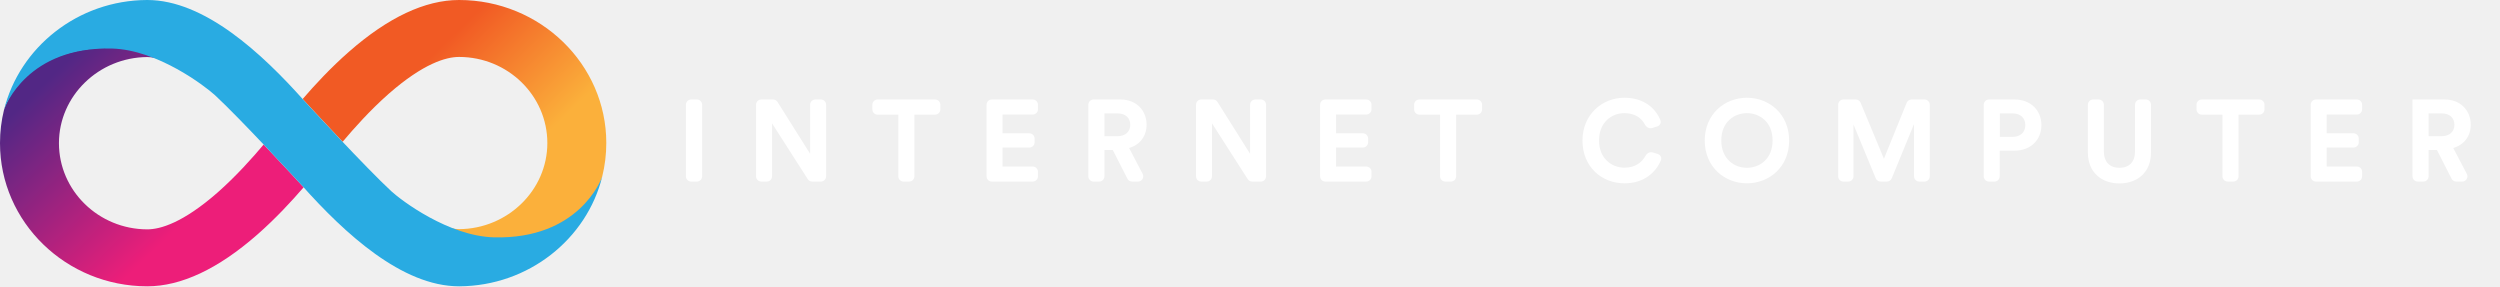
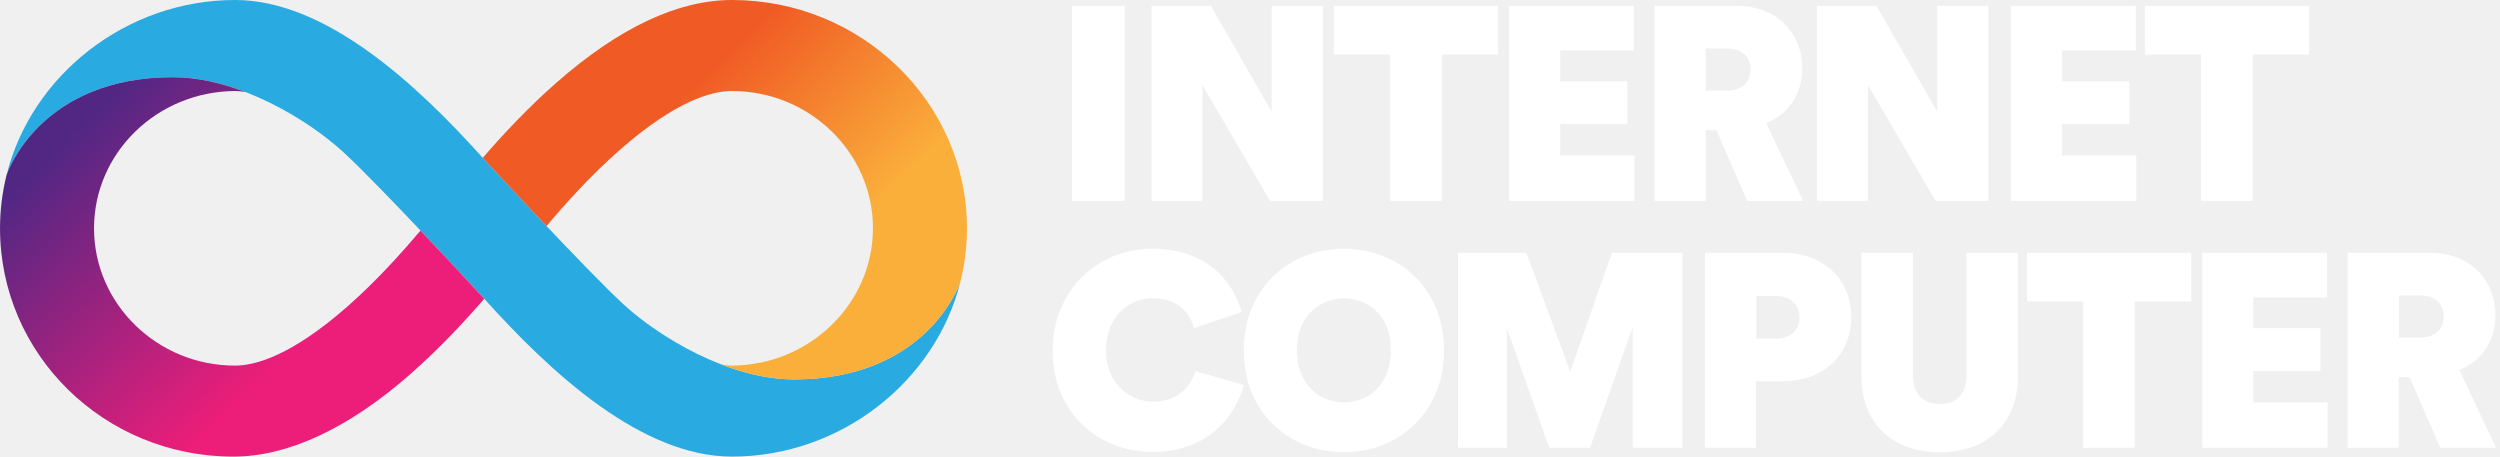
- <svg xmlns="http://www.w3.org/2000/svg" width="950" height="109" viewBox="0 0 950 109" fill="none">
-   <path d="M264.812 69C265.916 69 266.812 68.105 266.812 67V39.804C266.812 38.7 265.916 37.804 264.812 37.804H262.652C261.547 37.804 260.652 38.7 260.652 39.804V67C260.652 68.105 261.547 69 262.652 69H264.812Z" fill="white" />
-   <path d="M311.921 69C313.026 69 313.921 68.105 313.921 67V39.804C313.921 38.7 313.026 37.804 311.921 37.804H309.849C308.745 37.804 307.849 38.7 307.849 39.804V58.44L295.457 38.739C295.091 38.157 294.452 37.804 293.764 37.804H289.301C288.197 37.804 287.301 38.7 287.301 39.804V67C287.301 68.105 288.197 69 289.301 69H291.373C292.478 69 293.373 68.105 293.373 67V46.868L306.951 68.078C307.319 68.653 307.954 69 308.635 69H311.921Z" fill="white" />
-   <path d="M355.326 43.568C356.431 43.568 357.326 42.673 357.326 41.568V39.804C357.326 38.7 356.431 37.804 355.326 37.804H333.498C332.394 37.804 331.498 38.7 331.498 39.804V41.568C331.498 42.673 332.394 43.568 333.498 43.568H341.354V67C341.354 68.105 342.25 69 343.354 69H345.47C346.575 69 347.47 68.105 347.47 67V43.568H355.326Z" fill="white" />
-   <path d="M392.425 69C393.529 69 394.425 68.105 394.425 67V65.28C394.425 64.175 393.529 63.28 392.425 63.28H380.961V56.064H391.149C392.253 56.064 393.149 55.169 393.149 54.064V52.652C393.149 51.547 392.253 50.652 391.149 50.652H380.961V43.524H392.425C393.529 43.524 394.425 42.629 394.425 41.524V39.804C394.425 38.7 393.529 37.804 392.425 37.804H376.889C375.784 37.804 374.889 38.7 374.889 39.804V67C374.889 68.105 375.784 69 376.889 69H392.425Z" fill="white" />
-   <path d="M428.413 67.907C428.754 68.578 429.443 69 430.195 69H432.439C433.942 69 434.908 67.403 434.21 66.072L429.057 56.24C433.149 55.052 435.701 51.752 435.701 47.396C435.701 41.984 431.829 37.804 425.757 37.804H415.569C414.464 37.804 413.569 38.7 413.569 39.804V67C413.569 68.105 414.464 69 415.569 69H417.685C418.79 69 419.685 68.105 419.685 67V56.988H422.853L428.413 67.907ZM419.685 51.752V43.084H424.613C427.693 43.084 429.497 44.8 429.497 47.44C429.497 49.992 427.693 51.752 424.613 51.752H419.685Z" fill="white" />
-   <path d="M479.104 69C480.208 69 481.104 68.105 481.104 67V39.804C481.104 38.7 480.208 37.804 479.104 37.804H477.032C475.927 37.804 475.032 38.7 475.032 39.804V58.44L462.64 38.739C462.274 38.157 461.635 37.804 460.947 37.804H456.484C455.379 37.804 454.484 38.7 454.484 39.804V67C454.484 68.105 455.379 69 456.484 69H458.556C459.66 69 460.556 68.105 460.556 67V46.868L474.134 68.078C474.501 68.653 475.136 69 475.818 69H479.104Z" fill="white" />
-   <path d="M519.165 69C520.27 69 521.165 68.105 521.165 67V65.28C521.165 64.175 520.27 63.28 519.165 63.28H507.701V56.064H517.889C518.994 56.064 519.889 55.169 519.889 54.064V52.652C519.889 51.547 518.994 50.652 517.889 50.652H507.701V43.524H519.165C520.27 43.524 521.165 42.629 521.165 41.524V39.804C521.165 38.7 520.27 37.804 519.165 37.804H503.629C502.525 37.804 501.629 38.7 501.629 39.804V67C501.629 68.105 502.525 69 503.629 69H519.165Z" fill="white" />
-   <path d="M561.19 43.568C562.294 43.568 563.19 42.673 563.19 41.568V39.804C563.19 38.7 562.294 37.804 561.19 37.804H539.362C538.257 37.804 537.362 38.7 537.362 39.804V41.568C537.362 42.673 538.257 43.568 539.362 43.568H547.218V67C547.218 68.105 548.113 69 549.218 69H551.334C552.438 69 553.334 68.105 553.334 67V43.568H561.19Z" fill="white" />
-   <path d="M617.314 69.66C624.992 69.66 629.388 65.194 631.155 60.861C631.558 59.875 630.946 58.814 629.927 58.506L628.01 57.927C626.943 57.604 625.835 58.232 625.3 59.21C624.022 61.552 621.519 63.72 617.314 63.72C612.298 63.72 607.634 60.068 607.634 53.424C607.634 46.34 612.562 42.996 617.226 42.996C621.447 42.996 623.848 45.003 625.055 47.306C625.59 48.326 626.734 48.995 627.833 48.649L629.742 48.047C630.746 47.73 631.347 46.682 630.958 45.703C629.194 41.258 624.839 37.144 617.226 37.144C608.866 37.144 601.342 43.48 601.342 53.424C601.342 63.368 608.602 69.66 617.314 69.66Z" fill="white" />
-   <path d="M654.092 53.38C654.092 46.34 659.02 42.996 663.816 42.996C668.656 42.996 673.584 46.34 673.584 53.38C673.584 60.42 668.656 63.764 663.816 63.764C659.02 63.764 654.092 60.42 654.092 53.38ZM647.8 53.424C647.8 63.456 655.368 69.66 663.816 69.66C672.308 69.66 679.876 63.456 679.876 53.424C679.876 43.348 672.308 37.144 663.816 37.144C655.368 37.144 647.8 43.348 647.8 53.424Z" fill="white" />
-   <path d="M731.316 69C732.421 69 733.316 68.105 733.316 67V39.804C733.316 38.7 732.421 37.804 731.316 37.804H726.39C725.576 37.804 724.844 38.297 724.537 39.051L715.892 60.332L707.032 39.036C706.722 38.29 705.994 37.804 705.186 37.804H700.512C699.407 37.804 698.512 38.7 698.512 39.804V67C698.512 68.105 699.407 69 700.512 69H702.32C703.425 69 704.32 68.105 704.32 67V47.308L712.785 67.765C713.094 68.512 713.824 69 714.633 69H717.015C717.826 69 718.557 68.51 718.865 67.76L727.332 47.132V67C727.332 68.105 728.227 69 729.332 69H731.316Z" fill="white" />
-   <path d="M759.937 52.016V43.084H764.733C767.769 43.084 769.617 44.8 769.617 47.572C769.617 50.256 767.769 52.016 764.733 52.016H759.937ZM765.481 57.252C771.641 57.252 775.733 53.204 775.733 47.528C775.733 41.896 771.641 37.804 765.481 37.804H755.821C754.717 37.804 753.821 38.7 753.821 39.804V67C753.821 68.105 754.717 69 755.821 69H757.893C758.998 69 759.893 68.105 759.893 67V57.252H765.481Z" fill="white" />
-   <path d="M805.366 69.704C812.054 69.704 817.378 65.612 817.378 57.956V39.804C817.378 38.7 816.483 37.804 815.378 37.804H813.306C812.201 37.804 811.306 38.7 811.306 39.804V57.516C811.306 61.608 809.062 63.764 805.366 63.764C801.758 63.764 799.47 61.608 799.47 57.516V39.804C799.47 38.7 798.575 37.804 797.47 37.804H795.398C794.293 37.804 793.398 38.7 793.398 39.804V57.956C793.398 65.612 798.722 69.704 805.366 69.704Z" fill="white" />
-   <path d="M858.508 43.568C859.612 43.568 860.508 42.673 860.508 41.568V39.804C860.508 38.7 859.612 37.804 858.508 37.804H836.68C835.575 37.804 834.68 38.7 834.68 39.804V41.568C834.68 42.673 835.575 43.568 836.68 43.568H844.536V67C844.536 68.105 845.431 69 846.536 69H848.652C849.756 69 850.652 68.105 850.652 67V43.568H858.508Z" fill="white" />
-   <path d="M895.606 69C896.71 69 897.606 68.105 897.606 67V65.28C897.606 64.175 896.71 63.28 895.606 63.28H884.142V56.064H894.33C895.434 56.064 896.33 55.169 896.33 54.064V52.652C896.33 51.547 895.434 50.652 894.33 50.652H884.142V43.524H895.606C896.71 43.524 897.606 42.629 897.606 41.524V39.804C897.606 38.7 896.71 37.804 895.606 37.804H880.07C878.965 37.804 878.07 38.7 878.07 39.804V67C878.07 68.105 878.965 69 880.07 69H895.606Z" fill="white" />
-   <path d="M931.594 67.907C931.935 68.578 932.624 69 933.376 69H935.62C937.124 69 938.089 67.403 937.391 66.072L932.238 56.24C936.33 55.052 938.882 51.752 938.882 47.396C938.882 41.984 935.01 37.804 928.938 37.804H916.75V67C916.75 68.105 917.646 69 918.75 69H920.866C921.971 69 922.866 68.105 922.866 67V56.988H926.034L931.594 67.907ZM922.866 51.752V43.084H927.794C930.874 43.084 932.678 44.8 932.678 47.44C932.678 49.992 930.874 51.752 927.794 51.752H922.866Z" fill="white" />
-   <path d="M174.433 0C161.554 0 147.514 6.6 132.675 19.599C125.635 25.759 119.555 32.359 114.996 37.639C114.996 37.639 114.996 37.639 115.036 37.678V37.639C115.036 37.639 122.235 45.478 130.195 53.878C134.475 48.798 140.635 41.878 147.714 35.639C160.914 24.079 169.513 21.639 174.433 21.639C192.953 21.639 207.992 36.319 207.992 54.358C207.992 72.277 192.913 86.957 174.433 87.077C173.593 87.077 172.513 86.957 171.153 86.677C176.553 88.996 182.353 90.677 187.873 90.677C221.791 90.677 228.431 68.557 228.871 66.957C229.871 62.917 230.391 58.678 230.391 54.318C230.391 24.399 205.272 0 174.433 0Z" fill="url(#paint0_linear_1507_2)" />
-   <path d="M55.958 108.796C68.837 108.796 82.877 102.196 97.716 89.197C104.756 83.037 110.836 76.437 115.395 71.157C115.395 71.157 115.395 71.157 115.355 71.117V71.157C115.355 71.157 108.156 63.318 100.196 54.918C95.916 59.998 89.757 66.917 82.677 73.157C69.477 84.717 60.878 87.157 55.958 87.157C37.438 87.117 22.399 72.437 22.399 54.398C22.399 36.479 37.478 21.799 55.958 21.679C56.798 21.679 57.878 21.799 59.238 22.079C53.838 19.759 48.038 18.079 42.518 18.079C8.6 18.079 2 40.199 1.52 41.758C0.52 45.838 0 50.038 0 54.398C0 84.397 25.119 108.796 55.958 108.796Z" fill="url(#paint1_linear_1507_2)" />
-   <path d="M187.793 90.197C170.433 89.757 152.394 76.077 148.714 72.677C139.195 63.877 117.235 40.078 115.516 38.199C99.436 20.159 77.637 0 55.958 0H55.918H55.878C29.559 0.12 7.44 17.959 1.52 41.758C1.96 40.198 10.64 17.639 42.478 18.439C59.838 18.879 77.957 32.759 81.677 36.159C91.197 44.958 113.156 68.757 114.876 70.637C130.955 88.636 152.754 108.796 174.433 108.796H174.473H174.513C200.832 108.676 222.991 90.837 228.871 67.037C228.391 68.597 219.671 90.957 187.793 90.197Z" fill="#29ABE2" />
+ <svg xmlns="http://www.w3.org/2000/svg" width="219" height="40" viewBox="0 0 219 40" fill="none">
+   <g clip-path="url(#clip0_8683_62477)">
+     <path d="M69.561 33.234C63.778 33.234 57.672 29.453 54.675 26.711C51.398 23.71 42.394 13.944 42.354 13.9C36.45 7.313 28.511 0 20.591 0C11.052 0 2.732 6.607 0.568 15.358C0.733 14.781 3.766 6.764 15.15 6.764C20.933 6.764 27.038 10.545 30.035 13.287C33.313 16.288 42.316 26.054 42.356 26.098C48.261 32.685 56.199 39.998 64.121 39.998C73.66 39.998 81.978 33.392 84.144 24.64C83.979 25.217 80.946 33.234 69.562 33.234H69.561Z" fill="#29AAE1" />
+     <path d="M42.353 26.1C42.333 26.075 39.74 23.264 36.833 20.197C35.261 22.063 32.997 24.604 30.395 26.884C25.544 31.135 22.391 32.027 20.588 32.027C13.786 32.027 8.237 26.631 8.237 20C8.237 13.369 13.779 8.015 20.588 7.973C20.835 7.973 21.135 7.998 21.496 8.062C19.45 7.277 17.277 6.764 15.147 6.764C3.767 6.764 0.735 14.777 0.568 15.358C0.199 16.849 0.002 18.402 0.002 20C0.002 31.029 9.099 40 20.442 40C25.172 40 30.469 37.576 35.923 32.794C38.503 30.533 40.738 28.115 42.418 26.172C42.397 26.147 42.374 26.125 42.353 26.1Z" fill="url(#paint0_linear_8683_62477)" />
+     <path d="M42.354 13.9C42.374 13.925 44.967 16.736 47.875 19.803C49.446 17.937 51.71 15.396 54.312 13.116C59.163 8.865 62.316 7.973 64.119 7.973C70.921 7.973 76.47 13.369 76.47 20C76.47 26.593 70.928 31.985 64.119 32.027C63.872 32.027 63.572 32.002 63.211 31.938C65.257 32.724 67.43 33.236 69.56 33.236C80.942 33.236 83.974 25.223 84.141 24.642C84.51 23.151 84.707 21.598 84.707 20C84.707 8.971 75.462 0 64.119 0C59.389 0 54.24 2.424 48.784 7.206C46.204 9.467 43.969 11.885 42.289 13.828C42.31 13.853 42.333 13.876 42.354 13.9Z" fill="url(#paint1_linear_8683_62477)" />
+     <path d="M93.91 17.597V0.516H98.513V17.597H93.91Z" fill="white" />
+     <path d="M111.256 17.597L105.329 7.455V17.597H100.873V0.516H106.077L111.401 9.791V0.516H115.882V17.597H111.256Z" fill="white" />
+     <path d="M126.29 4.781V17.597H121.761V4.781H116.846V0.516H131.228V4.781H126.29Z" fill="white" />
+     <path d="M132.193 17.597V0.516H143.131V4.418H136.674V7.117H142.552V10.875H136.674V13.621H143.178V17.595H132.193V17.597Z" fill="white" />
+     <path d="M144.937 17.597V0.516H152.14C155.609 0.516 157.873 2.83 157.873 6.009C157.873 8.322 156.596 10.032 154.717 10.778L157.946 17.595H153.055L150.356 11.405H149.416V17.595H144.936L144.937 17.597ZM151.297 7.937C152.647 7.937 153.345 7.166 153.345 6.083C153.345 4.999 152.647 4.251 151.297 4.251H149.418V7.937H151.297Z" fill="white" />
+     <path d="M169.559 17.597L163.632 7.455V17.597H159.176V0.516H164.38L169.703 9.791V0.516H174.184V17.597H169.559Z" fill="white" />
+     <path d="M176.156 17.597V0.516H187.094V4.418H180.637V7.117H186.515V10.875H180.637V13.621H187.141V17.595H176.156V17.597Z" fill="white" />
+     <path d="M197.336 4.781V17.597H192.808V4.781H187.893V0.516H202.275V4.781H197.336Z" fill="white" />
+     <path d="M96.885 30.698C96.885 33.541 98.909 35.179 100.981 35.179C103.342 35.179 104.354 33.71 104.716 32.505L108.956 33.733C108.282 36.263 106.016 39.588 100.958 39.588C96.212 39.588 92.213 36.144 92.213 30.723C92.213 25.303 96.284 21.786 100.911 21.786C105.826 21.786 108.066 24.773 108.764 27.328L104.597 28.749C104.283 27.616 103.369 26.123 100.958 26.123C99.03 26.123 96.887 27.592 96.887 30.7L96.885 30.698Z" fill="white" />
+     <path d="M117.725 21.786C122.423 21.786 126.495 25.159 126.495 30.7C126.495 36.242 122.424 39.615 117.725 39.615C113.026 39.615 108.955 36.242 108.955 30.7C108.955 25.159 113.026 21.786 117.725 21.786ZM117.725 35.253C119.726 35.253 121.846 33.832 121.846 30.676C121.846 27.52 119.726 26.147 117.725 26.147C115.725 26.147 113.605 27.569 113.605 30.676C113.605 33.782 115.725 35.253 117.725 35.253Z" fill="white" />
+     <path d="M143.02 39.228V28.651L139.285 39.228H135.718L132.008 28.772V39.228H127.719V22.146H133.718L137.548 32.555L141.209 22.146H147.377V39.228H143.016H143.02Z" fill="white" />
+     <path d="M153.834 33.397V39.228H149.354V22.146H156.171C159.737 22.146 162.17 24.483 162.17 27.783C162.17 31.084 159.737 33.397 156.171 33.397H153.834ZM155.594 29.662C156.774 29.662 157.642 28.964 157.642 27.808C157.642 26.652 156.774 25.929 155.594 25.929H153.859V29.664H155.594V29.662Z" fill="white" />
+     <path d="M163.062 32.965V22.146H167.568V32.818C167.568 34.506 168.435 35.396 169.929 35.396C171.423 35.396 172.265 34.504 172.265 32.818V22.146H176.771V32.965C176.771 37.252 173.903 39.615 169.929 39.615C165.955 39.615 163.062 37.254 163.062 32.965Z" fill="white" />
+     <path d="M187.01 26.411V39.228H182.482V26.411H177.566V22.146H191.949V26.411H187.01Z" fill="white" />
+     <path d="M192.912 39.228V22.146H203.85V26.049H197.393V28.747H203.271V32.505H197.393V35.252H203.897V39.226H192.912V39.228Z" fill="white" />
+     <path d="M205.658 39.228V22.146H212.861C216.33 22.146 218.594 24.46 218.594 27.639C218.594 29.953 217.317 31.663 215.438 32.408L218.666 39.226H213.775L211.077 33.035H210.137V39.226H205.656L205.658 39.228ZM212.018 29.567C213.367 29.567 214.066 28.797 214.066 27.713C214.066 26.629 213.367 25.882 212.018 25.882H210.139V29.567H212.018Z" fill="white" />
+   </g>
  <defs>
-     <linearGradient id="paint0_linear_1507_2" x1="145.304" y1="7.174" x2="221.385" y2="85.958" gradientUnits="userSpaceOnUse">
-       <stop offset="0.21" stop-color="#F15A24" />
-       <stop offset="0.684" stop-color="#FBB03B" />
+     <linearGradient id="paint0_linear_8683_62477" x1="31.262" y1="37.383" x2="3.405" y2="8.535" gradientUnits="userSpaceOnUse">
+       <stop offset="0.22" stop-color="#EC1E79" />
+       <stop offset="0.89" stop-color="#522784" />
    </linearGradient>
-     <linearGradient id="paint1_linear_1507_2" x1="85.087" y1="101.622" x2="9.006" y2="22.838" gradientUnits="userSpaceOnUse">
-       <stop offset="0.21" stop-color="#ED1E79" />
-       <stop offset="0.893" stop-color="#522785" />
+     <linearGradient id="paint1_linear_8683_62477" x1="53.428" y1="2.634" x2="81.285" y2="31.482" gradientUnits="userSpaceOnUse">
+       <stop offset="0.21" stop-color="#F05A24" />
+       <stop offset="0.68" stop-color="#FAAF3B" />
    </linearGradient>
+     <clipPath id="clip0_8683_62477">
+       <rect width="218.666" height="40" fill="white" />
+     </clipPath>
  </defs>
</svg>
